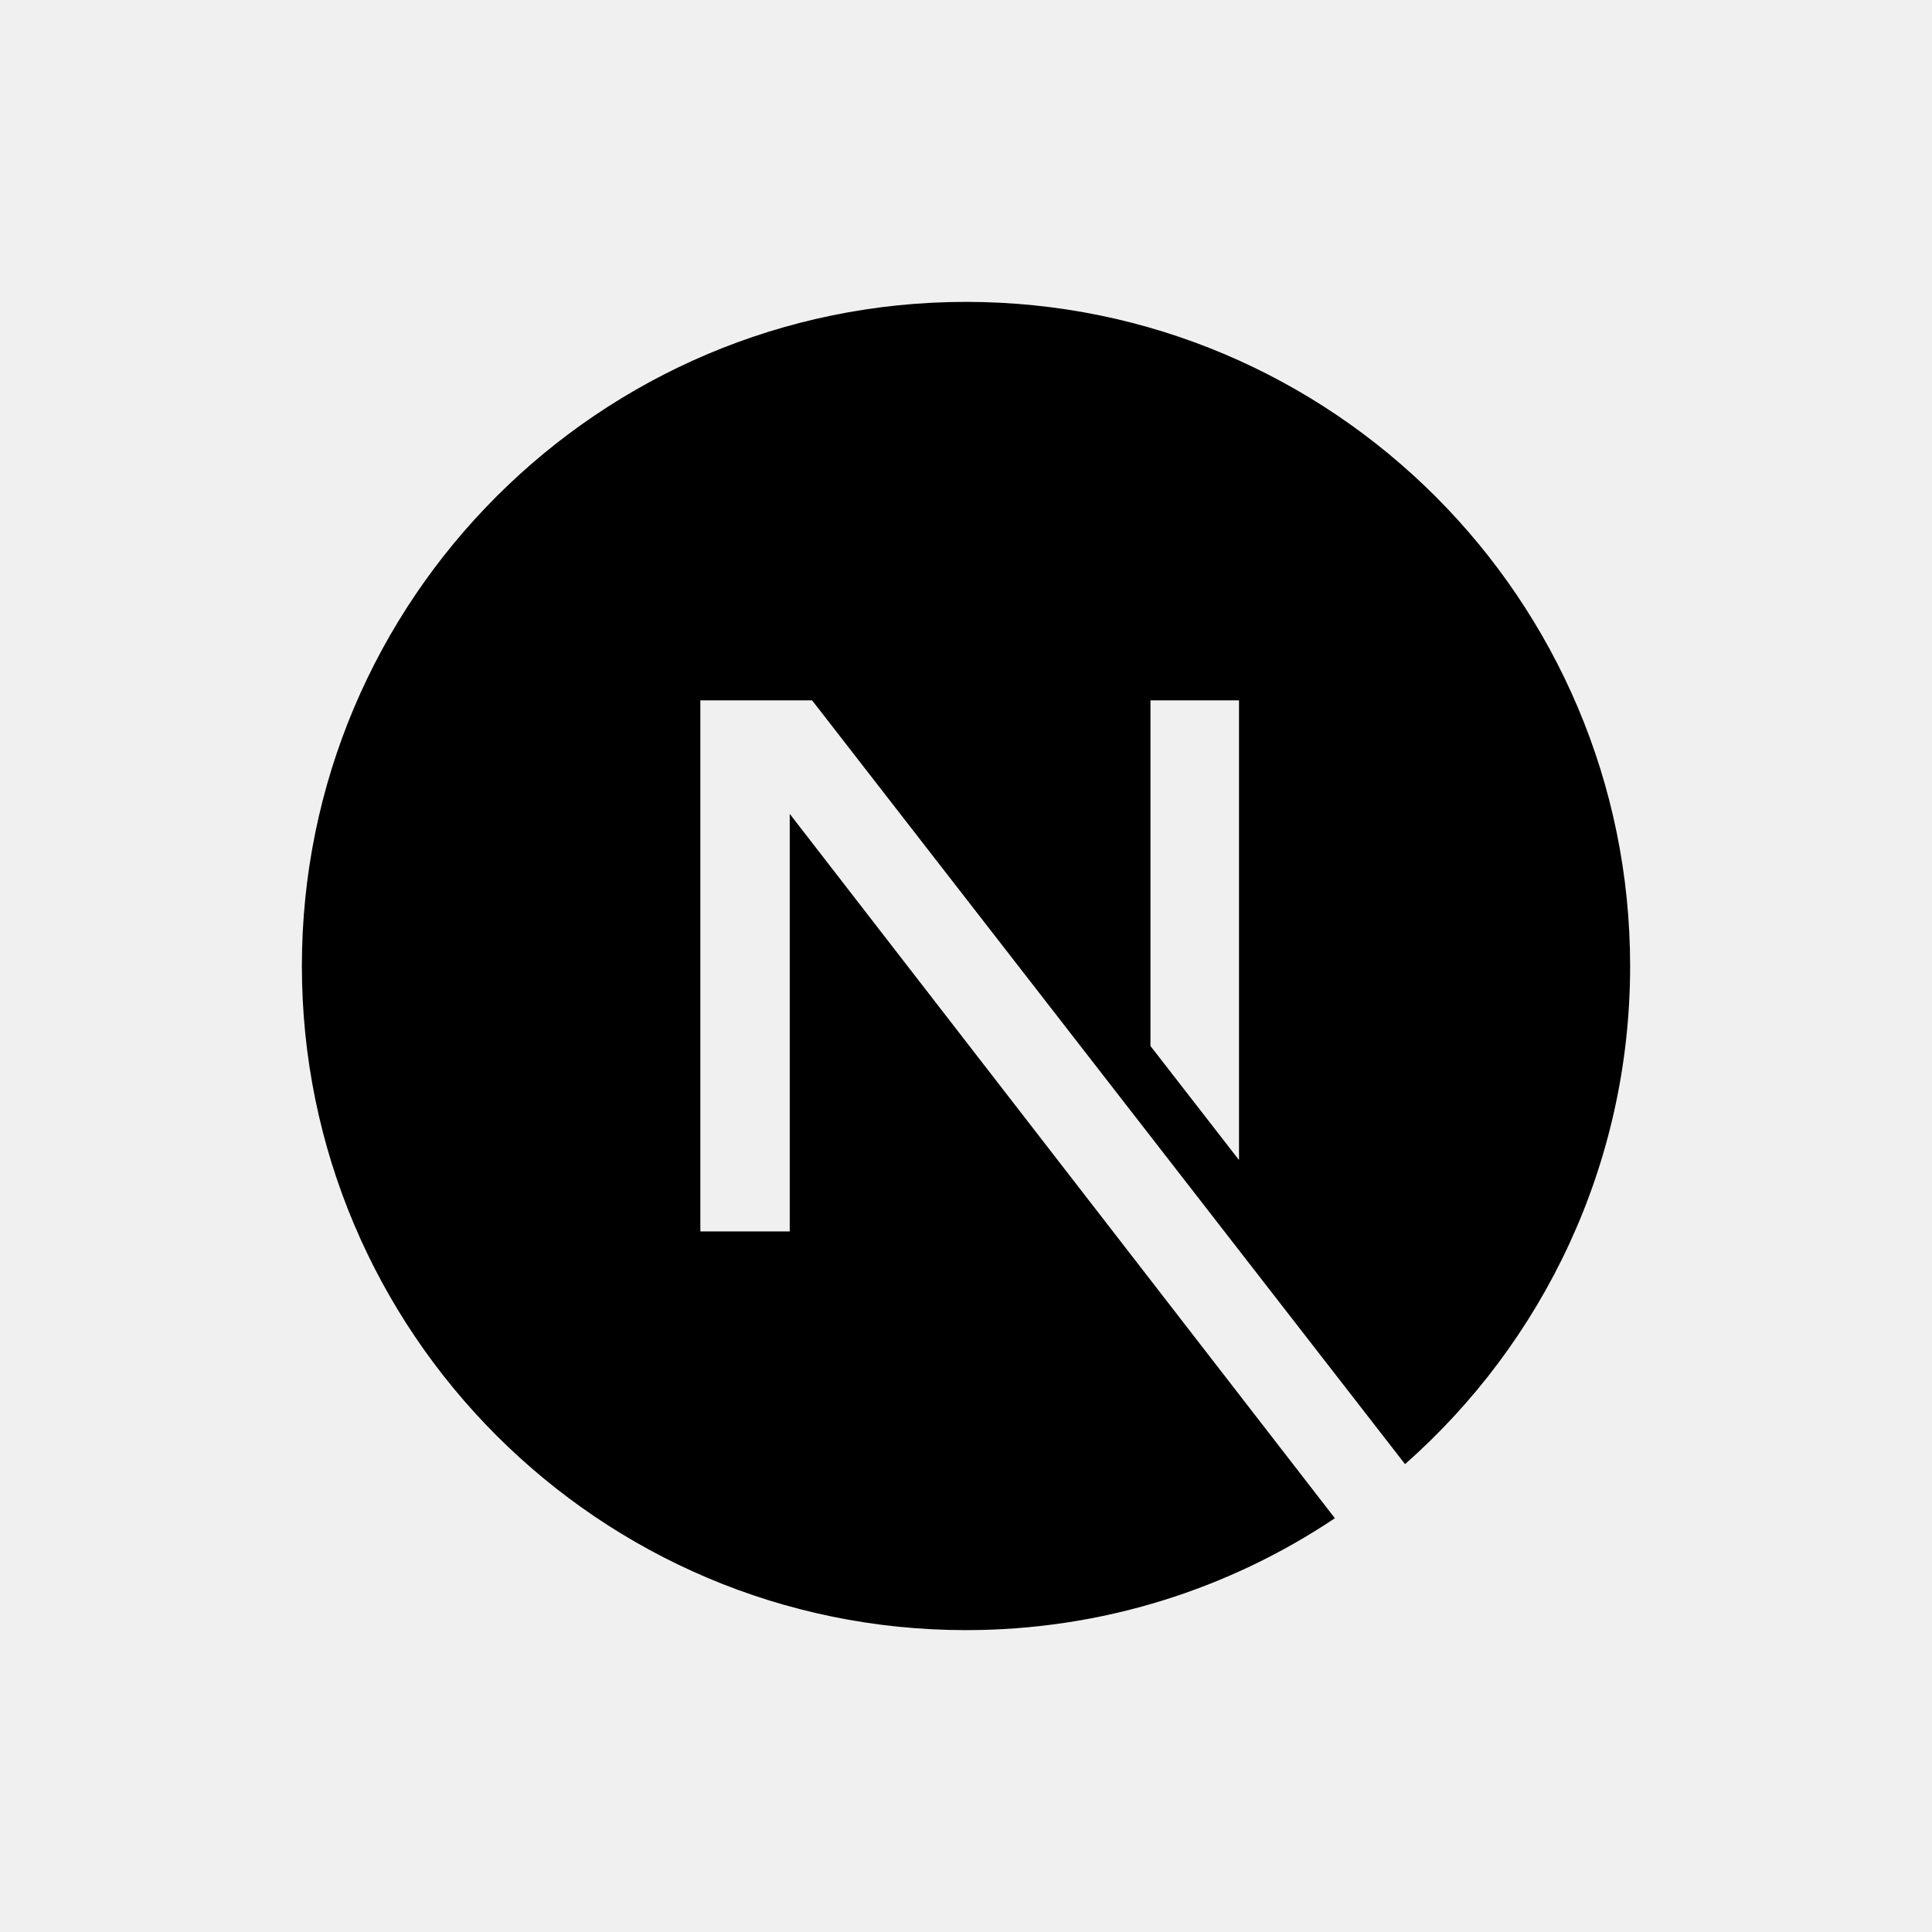
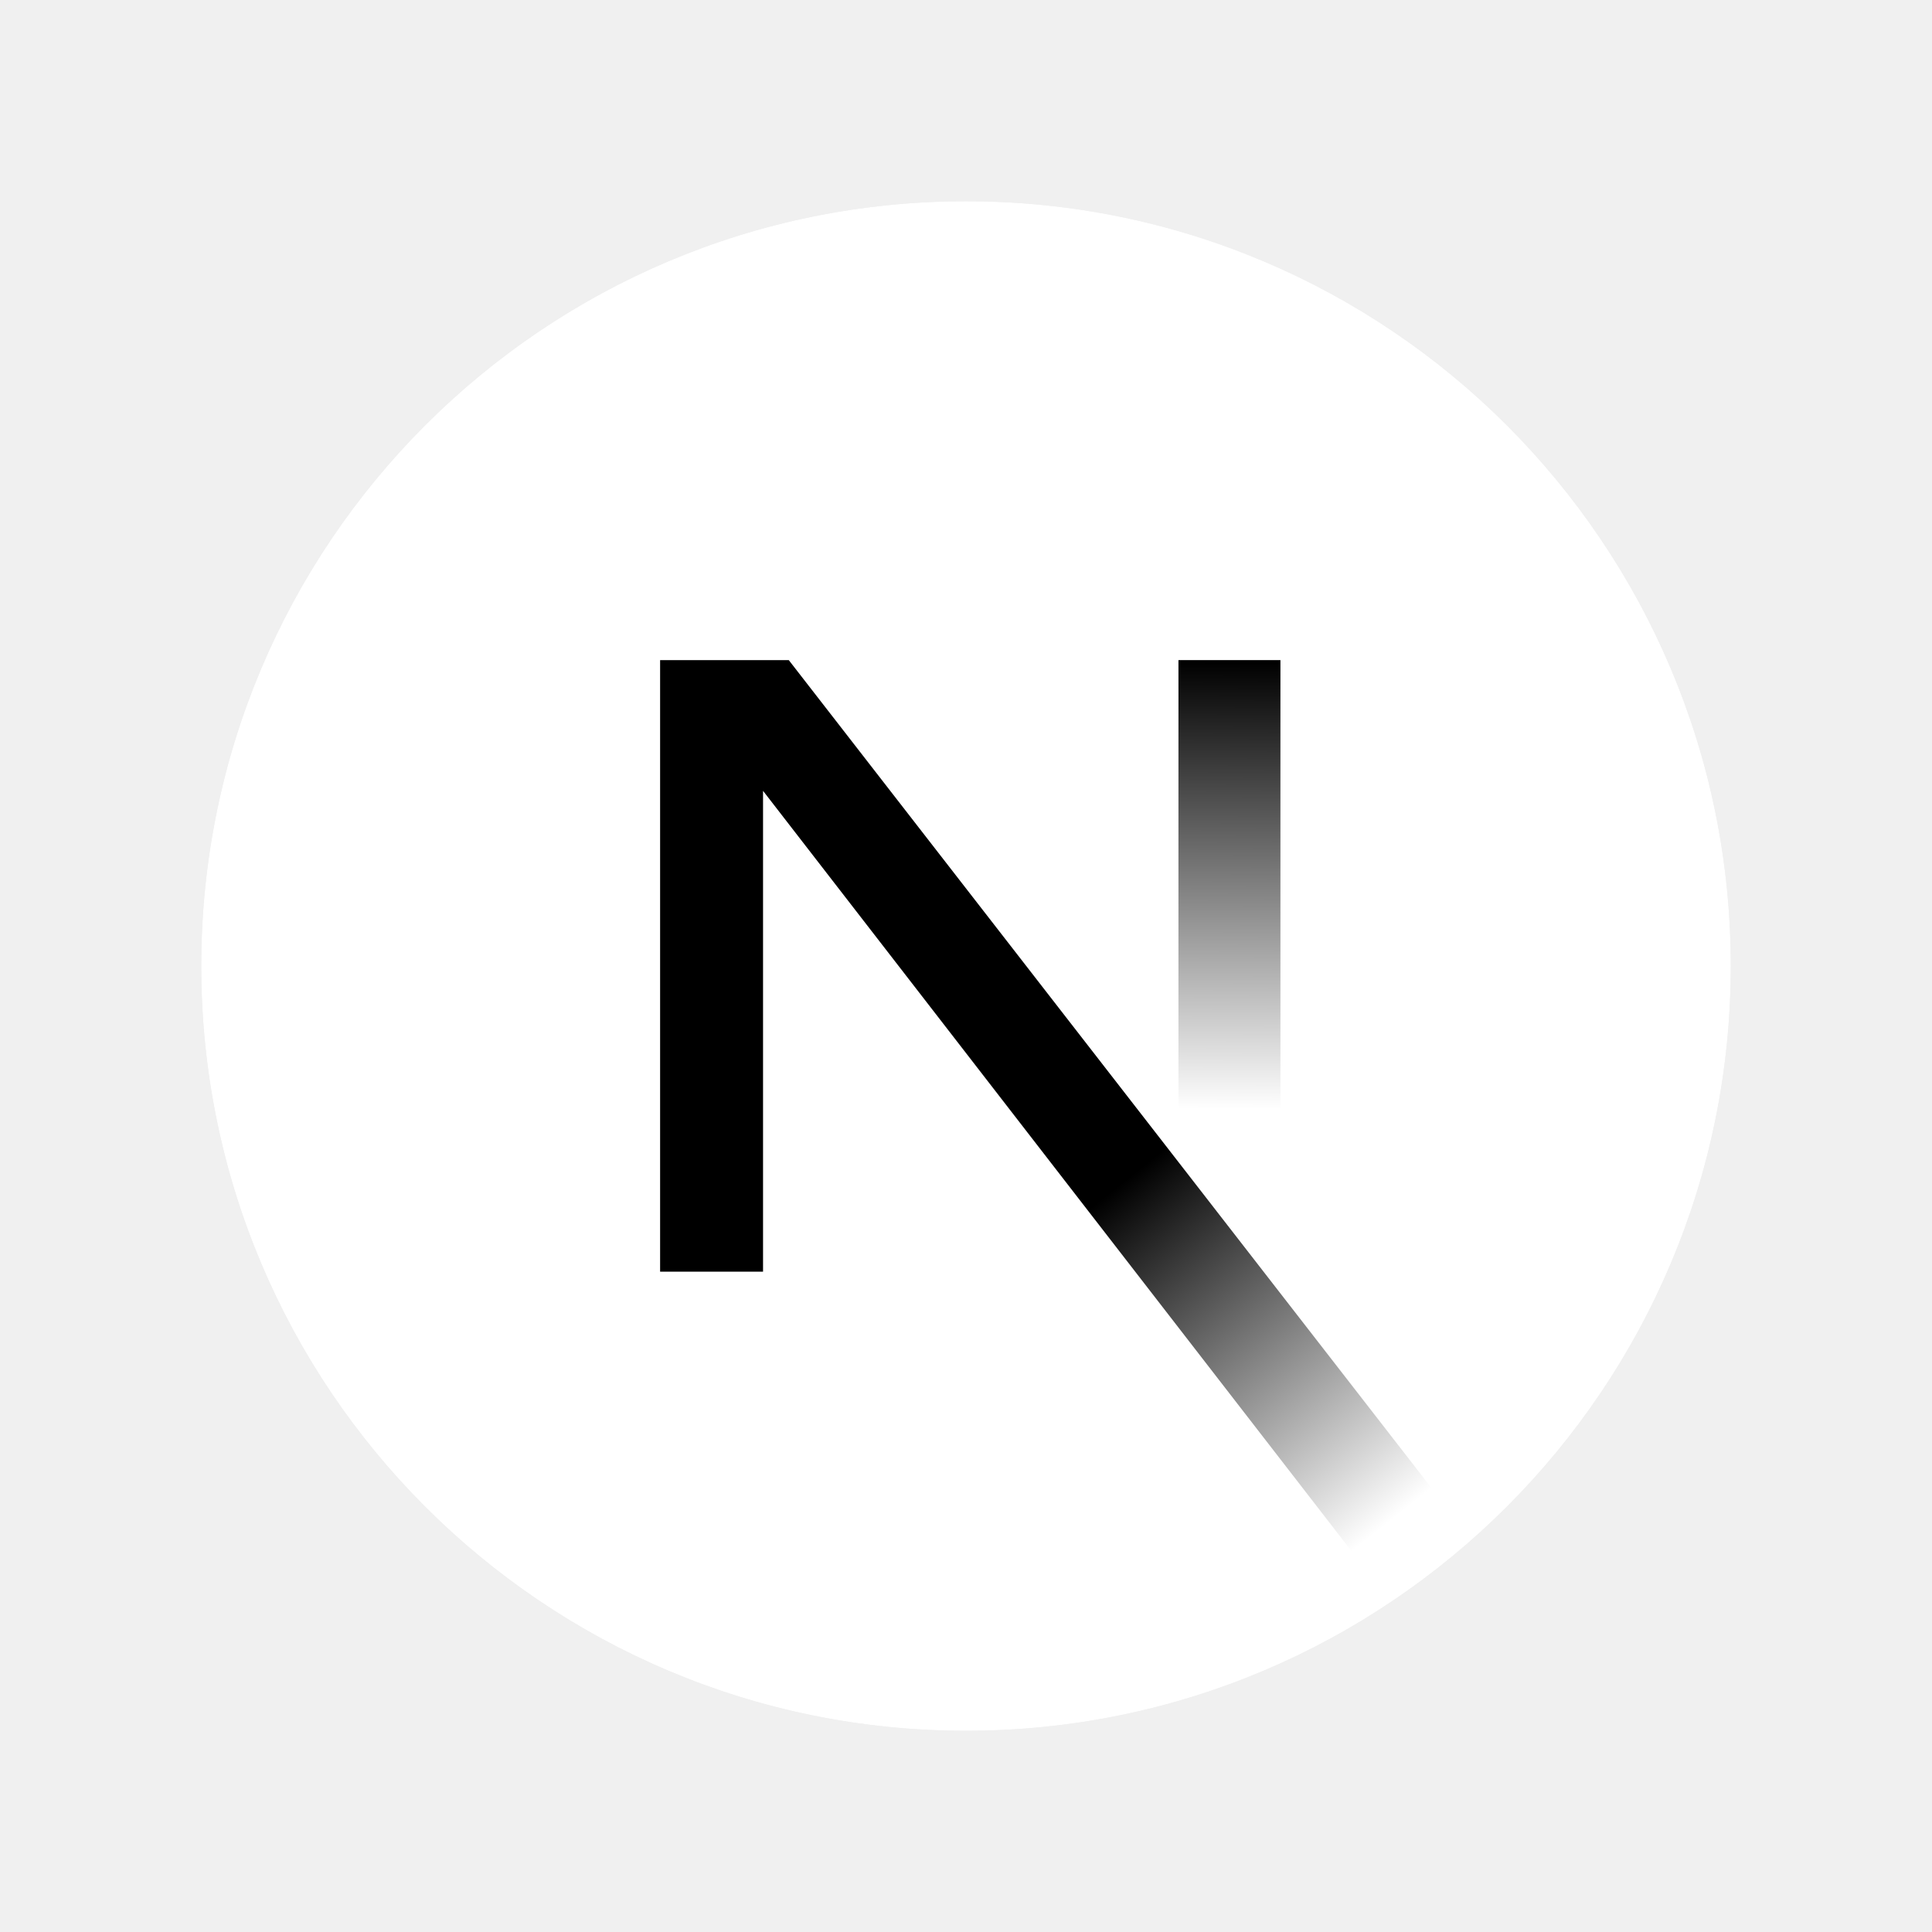
- <svg xmlns="http://www.w3.org/2000/svg" viewBox="0 0 24 24" fill="currentColor">
-   <g transform="translate(3.750 3.750) scale(0.6875)">
-     <path d="M18.665 21.978C16.758 23.255 14.465 24 12 24 5.377 24 0 18.623 0 12S5.377 0 12 0s12 5.377 12 12c0 3.583-1.574 6.801-4.067 9.001L9.219 7.2H7.2v9.596h1.615V9.251l9.85 12.727Zm-3.332-8.533 1.6 2.061V7.2h-1.6v6.245Z" />
+ <svg xmlns="http://www.w3.org/2000/svg" viewBox="0 0 24 24" fill="none">
+   <g transform="translate(2.500 2.500) scale(0.07422)">
+     <defs>
+       <linearGradient id="SVGrDou6dwg" x1="55.633%" x2="83.228%" y1="56.385%" y2="96.08%">
+         <stop offset="0%" stop-color="#000" />
+         <stop offset="100%" stop-color="#000" stop-opacity="0" />
+       </linearGradient>
+       <linearGradient id="SVG9onTObtB" x1="50%" x2="49.953%" y1="0%" y2="73.438%">
+         <stop offset="0%" stop-color="#000" />
+         <stop offset="100%" stop-color="#000" stop-opacity="0" />
+       </linearGradient>
+       <circle id="SVGN5eQqeMK" cx="128" cy="128" r="128" />
+     </defs>
+     <mask id="SVGMX2wGdvm" fill="#fff">
+       <use href="#SVGN5eQqeMK" />
+     </mask>
+     <g mask="url(#SVGMX2wGdvm)">
+       <circle cx="128" cy="128" r="128" fill="#fff" />
+       <path fill="url(#SVGrDou6dwg)" d="M212.634 224.028L98.335 76.8H76.8v102.357h17.228V98.68L199.11 234.446a128 128 0 0 0 13.524-10.418" />
+       <path fill="url(#SVG9onTObtB)" d="M163.556 76.8h17.067v102.4h-17.067z" />
+     </g>
  </g>
</svg>
